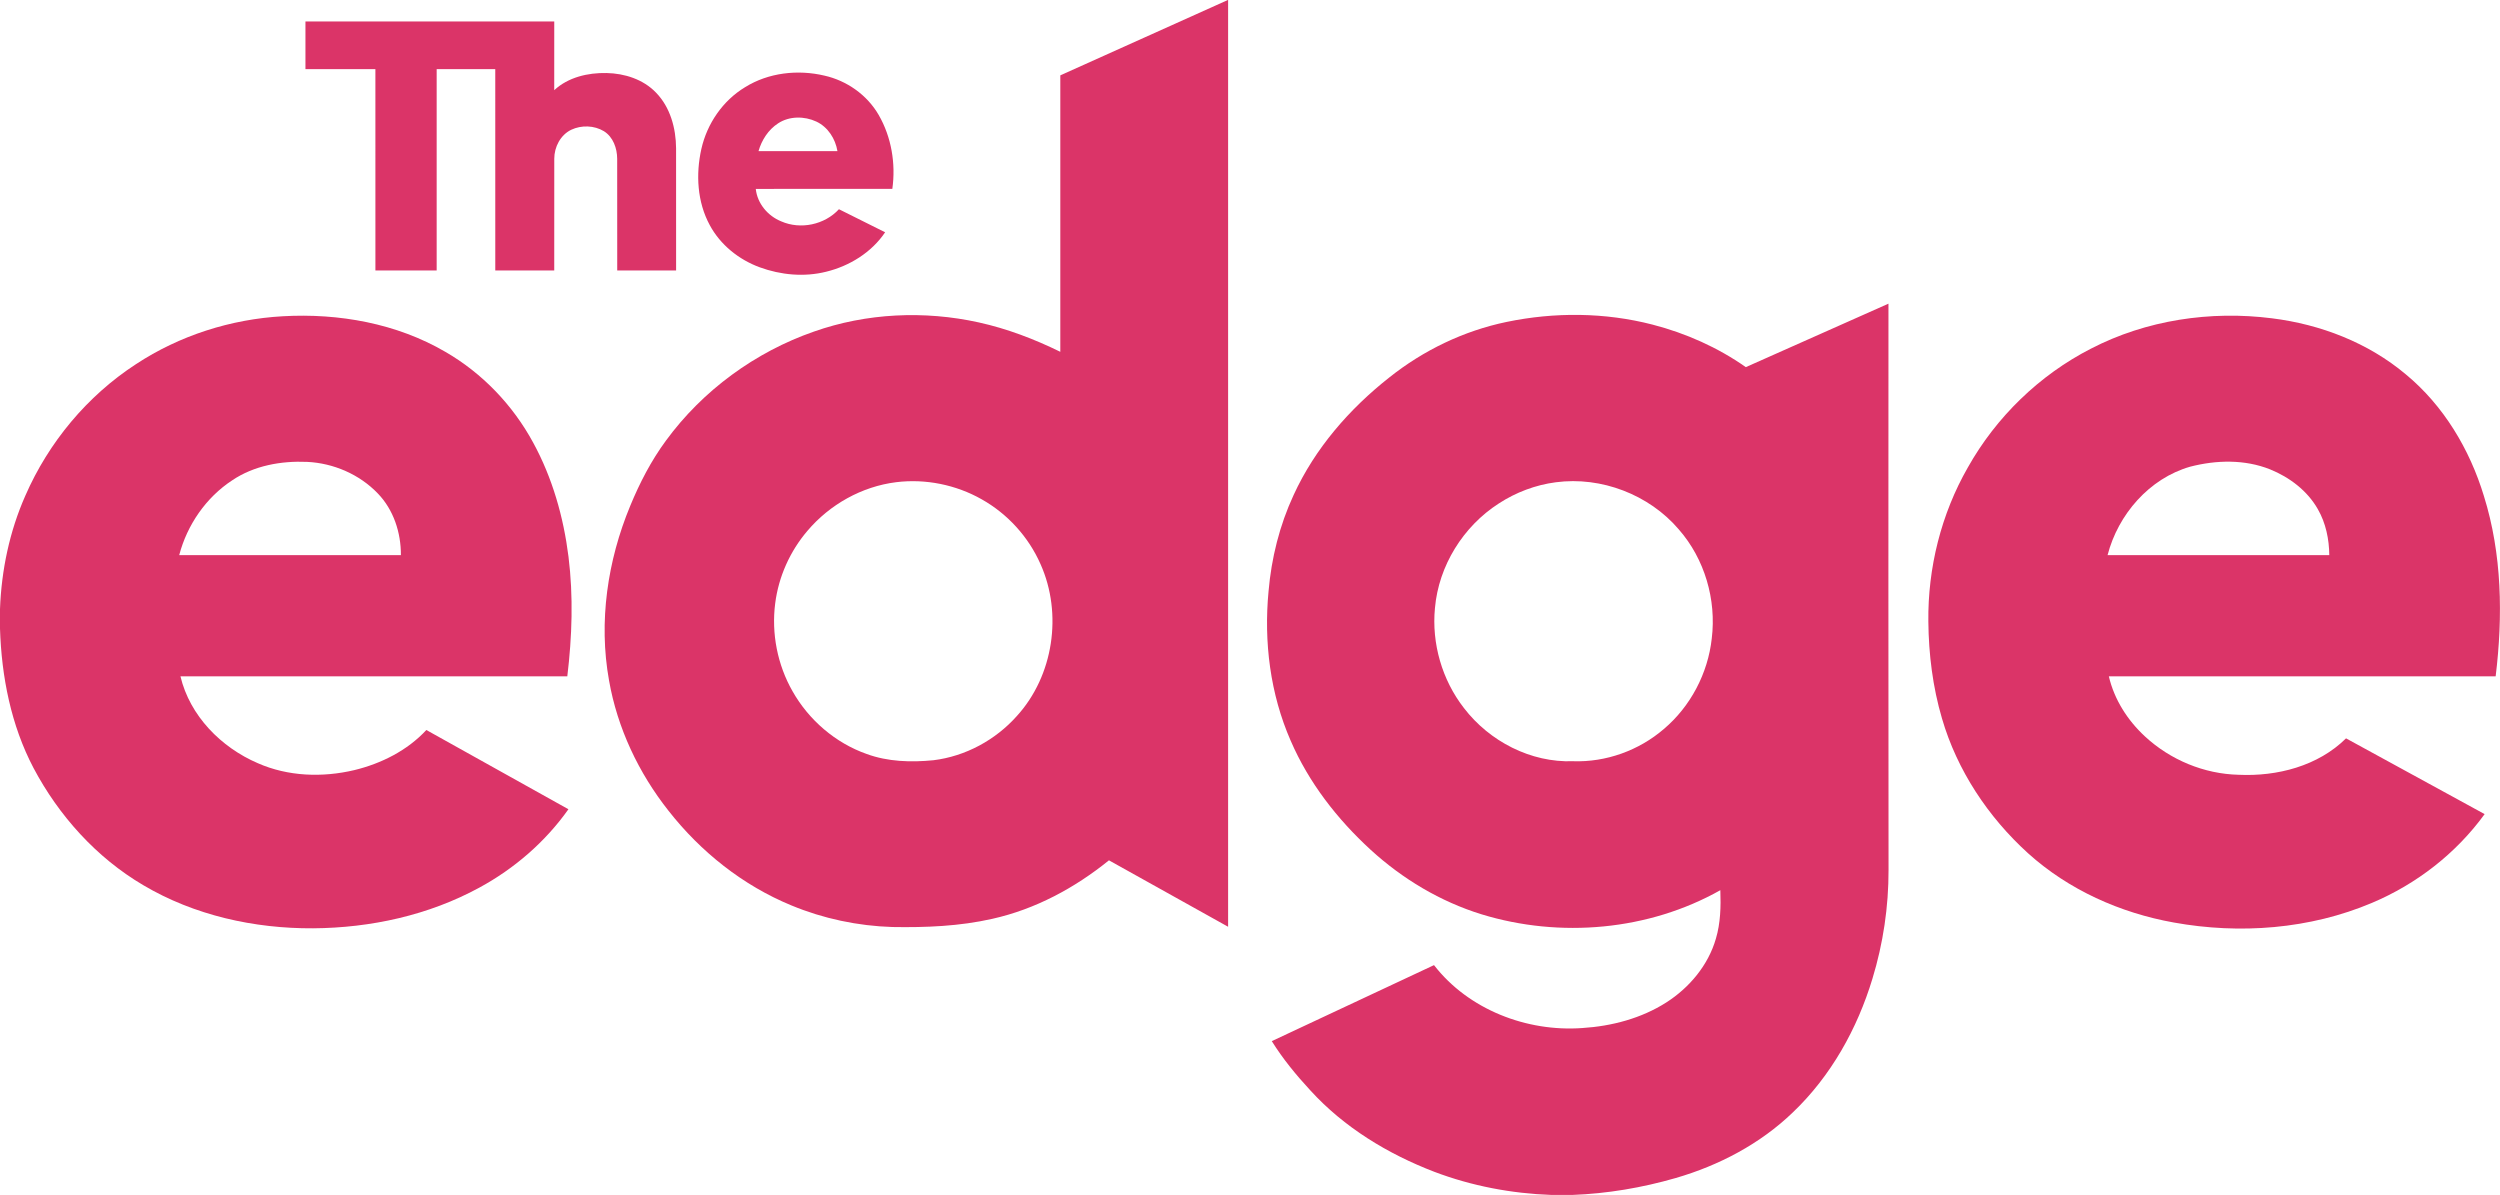
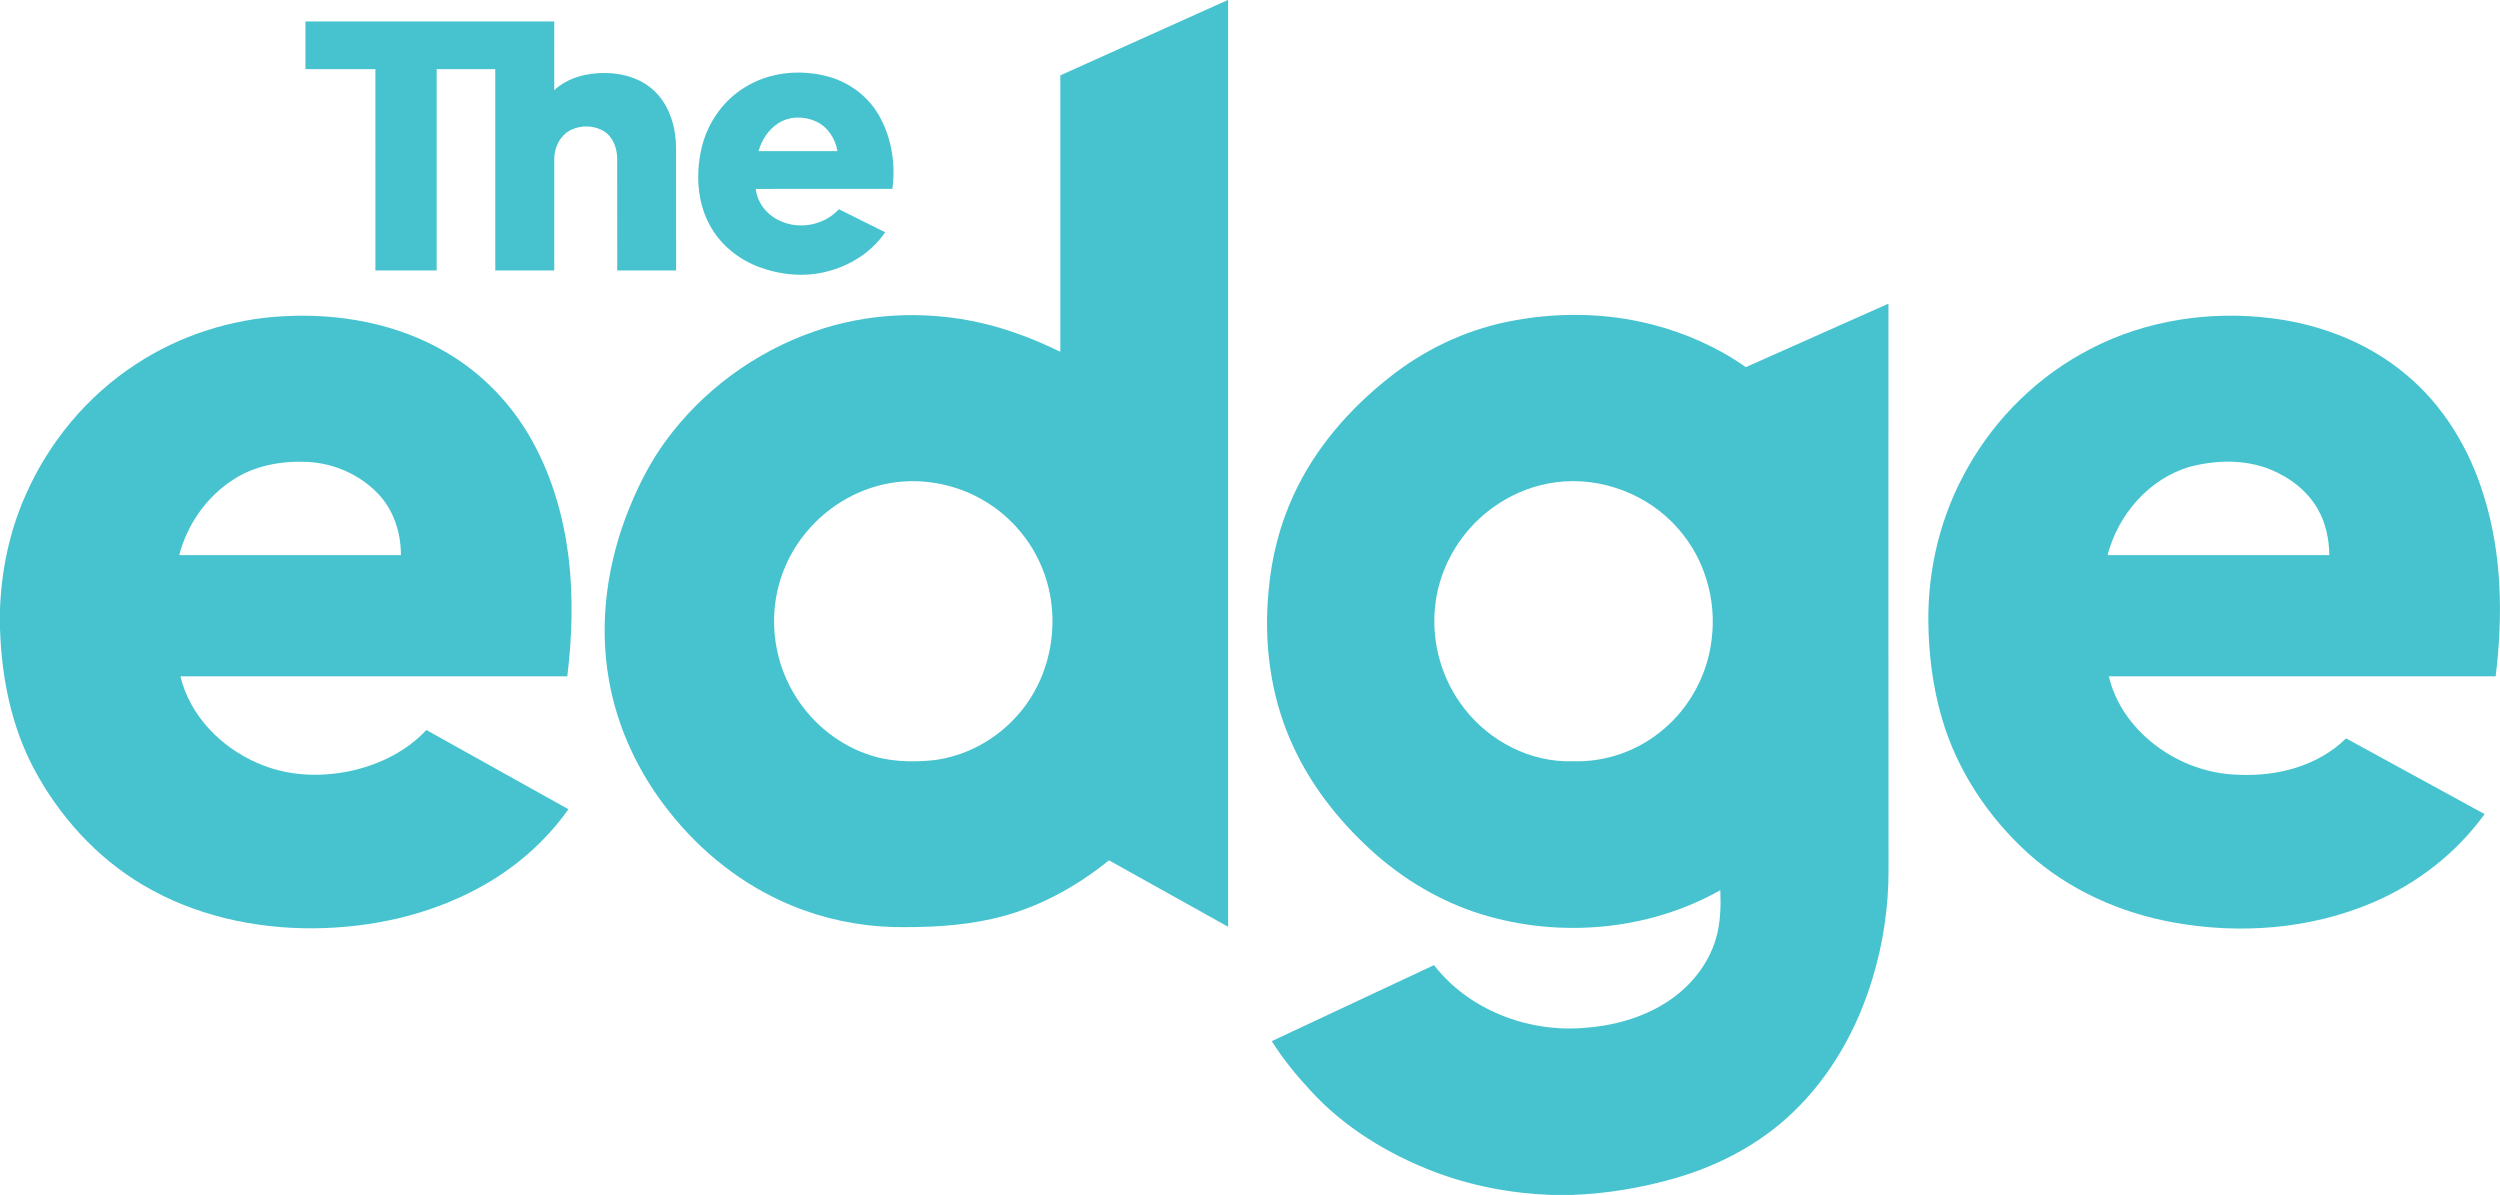
<svg xmlns="http://www.w3.org/2000/svg" width="1652.8pt" height="790pt" version="1.1" viewBox="0 0 1652.8 790">
-   <g fill="#db3468">
+   <g fill="#46c3cf">
    <path d="m811.76 0h0.17c0.03 204.23 0.01 408.47 0 612.7-26.27-14.62-52.51-29.3-78.78-43.92-22.5 18.22-48.68 32.34-77.06 38.66-21.63 4.92-43.95 5.82-66.06 5.43-22.9-0.71-45.69-5.51-66.86-14.3-32-13.18-59.92-35.38-81.19-62.55-19.79-25.01-33.84-54.71-39.34-86.19-6.99-38.77-1.01-79.18 14.01-115.39 6.26-15.18 13.85-29.88 23.61-43.12 24.3-33.22 59.03-58.59 97.86-72.11 34.79-12.26 72.98-14 108.93-6.06 18.73 4.12 36.75 11.01 53.94 19.44 0.02-60.92 0.01-121.85 0.01-182.77 36.91-16.62 73.86-33.18 110.76-49.82m-219.28 318.79c-22.69 2.82-43.92 14.74-58.66 32.14-11.53 13.49-19.1 30.35-21.32 47.97-2.57 19.93 1.5 40.66 11.47 58.12 10.75 19 28.33 34.16 48.97 41.44 14.07 5.17 29.38 5.6 44.16 4.15 21.15-2.59 41.04-13.36 55.18-29.25 24.24-26.6 30.3-67.64 15.64-100.37-7.89-17.99-21.76-33.24-38.87-42.87-17.02-9.65-37.15-13.73-56.57-11.33z" />
    <path d="m201.94 14.19c54.83-0.01 109.66 0 164.49 0 0 15.14 0.04 30.28-0.02 45.43 9.21-8.55 22.27-11.6 34.55-11.34 11.95 0.23 24.31 4.16 32.74 12.96 9.44 9.67 13.18 23.54 13.27 36.77 0.06 26.93 0.02 53.87 0.02 80.81-12.97-0.01-25.95 0-38.93-0.01-0.03-24.61 0.04-49.21-0.03-73.82-0.02-6.94-2.66-14.45-8.79-18.26-6.39-3.86-14.82-4.12-21.54-0.96-7.17 3.43-11.27 11.43-11.26 19.19-0.02 24.62 0.02 49.24-0.02 73.87-13-0.04-25.99 0-38.98-0.02 0-44.37 0-88.75-0.01-133.12-12.91-0.01-25.82-0.01-38.74 0-0.01 44.38 0 88.75 0 133.12-13.5 0.01-27 0.01-40.5 0-0.01-44.37 0-88.74-0.01-133.12-15.41-0.01-30.83 0.01-46.24 0v-31.5z" />
    <path d="m492.59 57.64c15.48-9.64 34.85-11.79 52.44-7.65 14.83 3.32 28.25 12.78 35.88 26 8.45 14.61 11.37 32.23 9.03 48.87-30.09 0.04-60.19 0-90.28 0.03 1 9.63 7.96 17.9 16.83 21.46 12.78 5.63 28.7 2.23 38.15-8.03 10.19 5.08 20.38 10.14 30.54 15.24-8.98 13.34-23.53 22.31-39.01 26.09-14.49 3.63-29.99 2.16-43.94-2.95-13.8-5.07-26.04-14.87-33.02-27.92-8.28-15.25-9.27-33.61-5.52-50.32 3.75-16.7 14.17-31.94 28.9-40.82m21.81 23.92c-6.45 4.19-10.84 11.04-12.93 18.36 17.39 0.03 34.79 0.03 52.18 0-1.34-8.17-6.32-15.96-13.94-19.54-7.92-3.69-17.88-3.72-25.31 1.18z" />
    <path d="m1154.2 242.72c31.43-13.98 62.86-27.99 94.3-41.96-0.07 124.78-0.06 249.55 0.05 374.33 0.06 24.36-3.55 48.72-10.67 72.02-10.01 33.05-27.4 64.27-52.51 88.23-21.61 20.86-48.91 35.19-77.64 43.51-22.18 6.4-45.13 10.28-68.21 11.15h-13.82c-26.39-0.94-52.69-5.91-77.4-15.28-30.76-11.8-59.82-29.43-82.1-53.95-9.34-10.09-18.11-20.77-25.4-32.46 35.75-16.75 71.5-33.52 107.25-50.25 22.77 29.41 61.35 44.25 98.01 41.6 19.48-1.23 39.05-6.37 55.61-16.95 15.24-9.76 27.68-24.58 32.74-42.13 3.09-10.38 3.33-21.32 2.94-32.06-47.42 26.74-105.94 31.84-157.8 15.97-27.3-8.42-52.37-23.43-73.4-42.69-22.09-20.25-40.93-44.47-52.85-72.09-13.53-30.88-17.83-65.31-14.64-98.74 1.88-21.97 7.29-43.68 16.58-63.71 14.09-30.75 36.83-56.92 63.28-77.73 22.56-17.98 49.23-30.81 77.51-36.69 31.75-6.6 65.07-6.36 96.52 1.77 21.98 5.68 43.05 15.06 61.65 28.11m-125.58 76.11c-13.43 1.74-26.41 6.65-37.75 14.04-23.5 15.11-39.74 41.15-42.19 69.07-2.28 23.43 4.7 47.61 19.18 66.18 16.85 22.02 44.19 36.16 72.13 35.14 21.76 0.76 43.55-7.11 60.02-21.3 17.67-14.95 29.15-36.85 31.67-59.84 3.15-25.67-4.68-52.59-21.78-72.1-19.67-23.05-51.23-35.15-81.28-31.19z" />
    <path d="m89.86 240.78c28.81-18.97 62.75-29.79 97.15-31.7 36.98-2.09 75.17 4.7 107.41 23.52 24.44 14.1 44.61 35.21 58.05 59.99 12.71 23.26 20.08 49.19 23.37 75.41 3.27 26.27 2.38 52.89-0.78 79.12-85.25 0.02-170.51-0.02-255.76 0.02 6.21 26.11 26.88 47 51.12 57.41 19.94 8.82 42.77 9.58 63.81 4.59 17.85-4.32 35.04-12.95 47.64-26.52 31.32 17.45 62.62 34.92 93.93 52.39-15.25 21.54-35.71 39.24-58.88 51.81-33.51 18.28-71.88 26.64-109.9 26.9-39 0.23-78.59-8.55-112.33-28.53-30.95-18.22-55.81-45.88-72.55-77.49-14.87-28.31-21.14-60.39-22.14-92.15v-12.92c0.96-25.71 6.31-51.33 16.74-74.9 15.35-35.2 40.89-65.98 73.12-86.95m63.67 76.76c-17.33 11.34-29.8 29.49-35.05 49.45 48.85 0.02 97.71 0.01 146.56 0.01 0.08-14.82-4.82-29.97-15.24-40.74-12.12-12.67-29.31-20.07-46.76-20.9-17.16-0.74-35.06 2.43-49.51 12.18z" />
    <path d="m1382.4 230.49c36.55-18.92 78.99-25.23 119.67-20.05 32.07 4 63.53 16.11 88.41 37.01 25.01 20.64 42.25 49.54 51.64 80.35 12.05 38.47 12.66 79.58 7.81 119.32-85.24 0.01-170.49 0-255.73 0 3.56 15.33 12.37 29.11 23.86 39.73 16.72 15.52 39.11 24.84 61.95 25.37 25.44 1.2 52.52-5.77 71-24.08 30.55 16.68 61.09 33.39 91.63 50.09-18.82 25.93-45 46.25-74.49 58.68-41.07 17.39-87.34 20.88-131.03 12.98-35.39-6.34-69.52-21.57-96.32-45.77-26.39-23.94-46.92-54.81-56.92-89.14-6.11-20.75-8.79-42.41-9.01-64.01-0.41-35.47 8.44-71.08 26.1-101.91 18.73-33.36 47.34-61.14 81.43-78.57m65.55 78.05c-27.04 7.76-47.64 31.6-54.59 58.46h146.58c-0.11-10.52-2.29-21.19-7.57-30.37-6.93-12.22-18.71-21.12-31.59-26.33-16.75-6.69-35.59-6.22-52.83-1.76z" />
  </g>
</svg>
